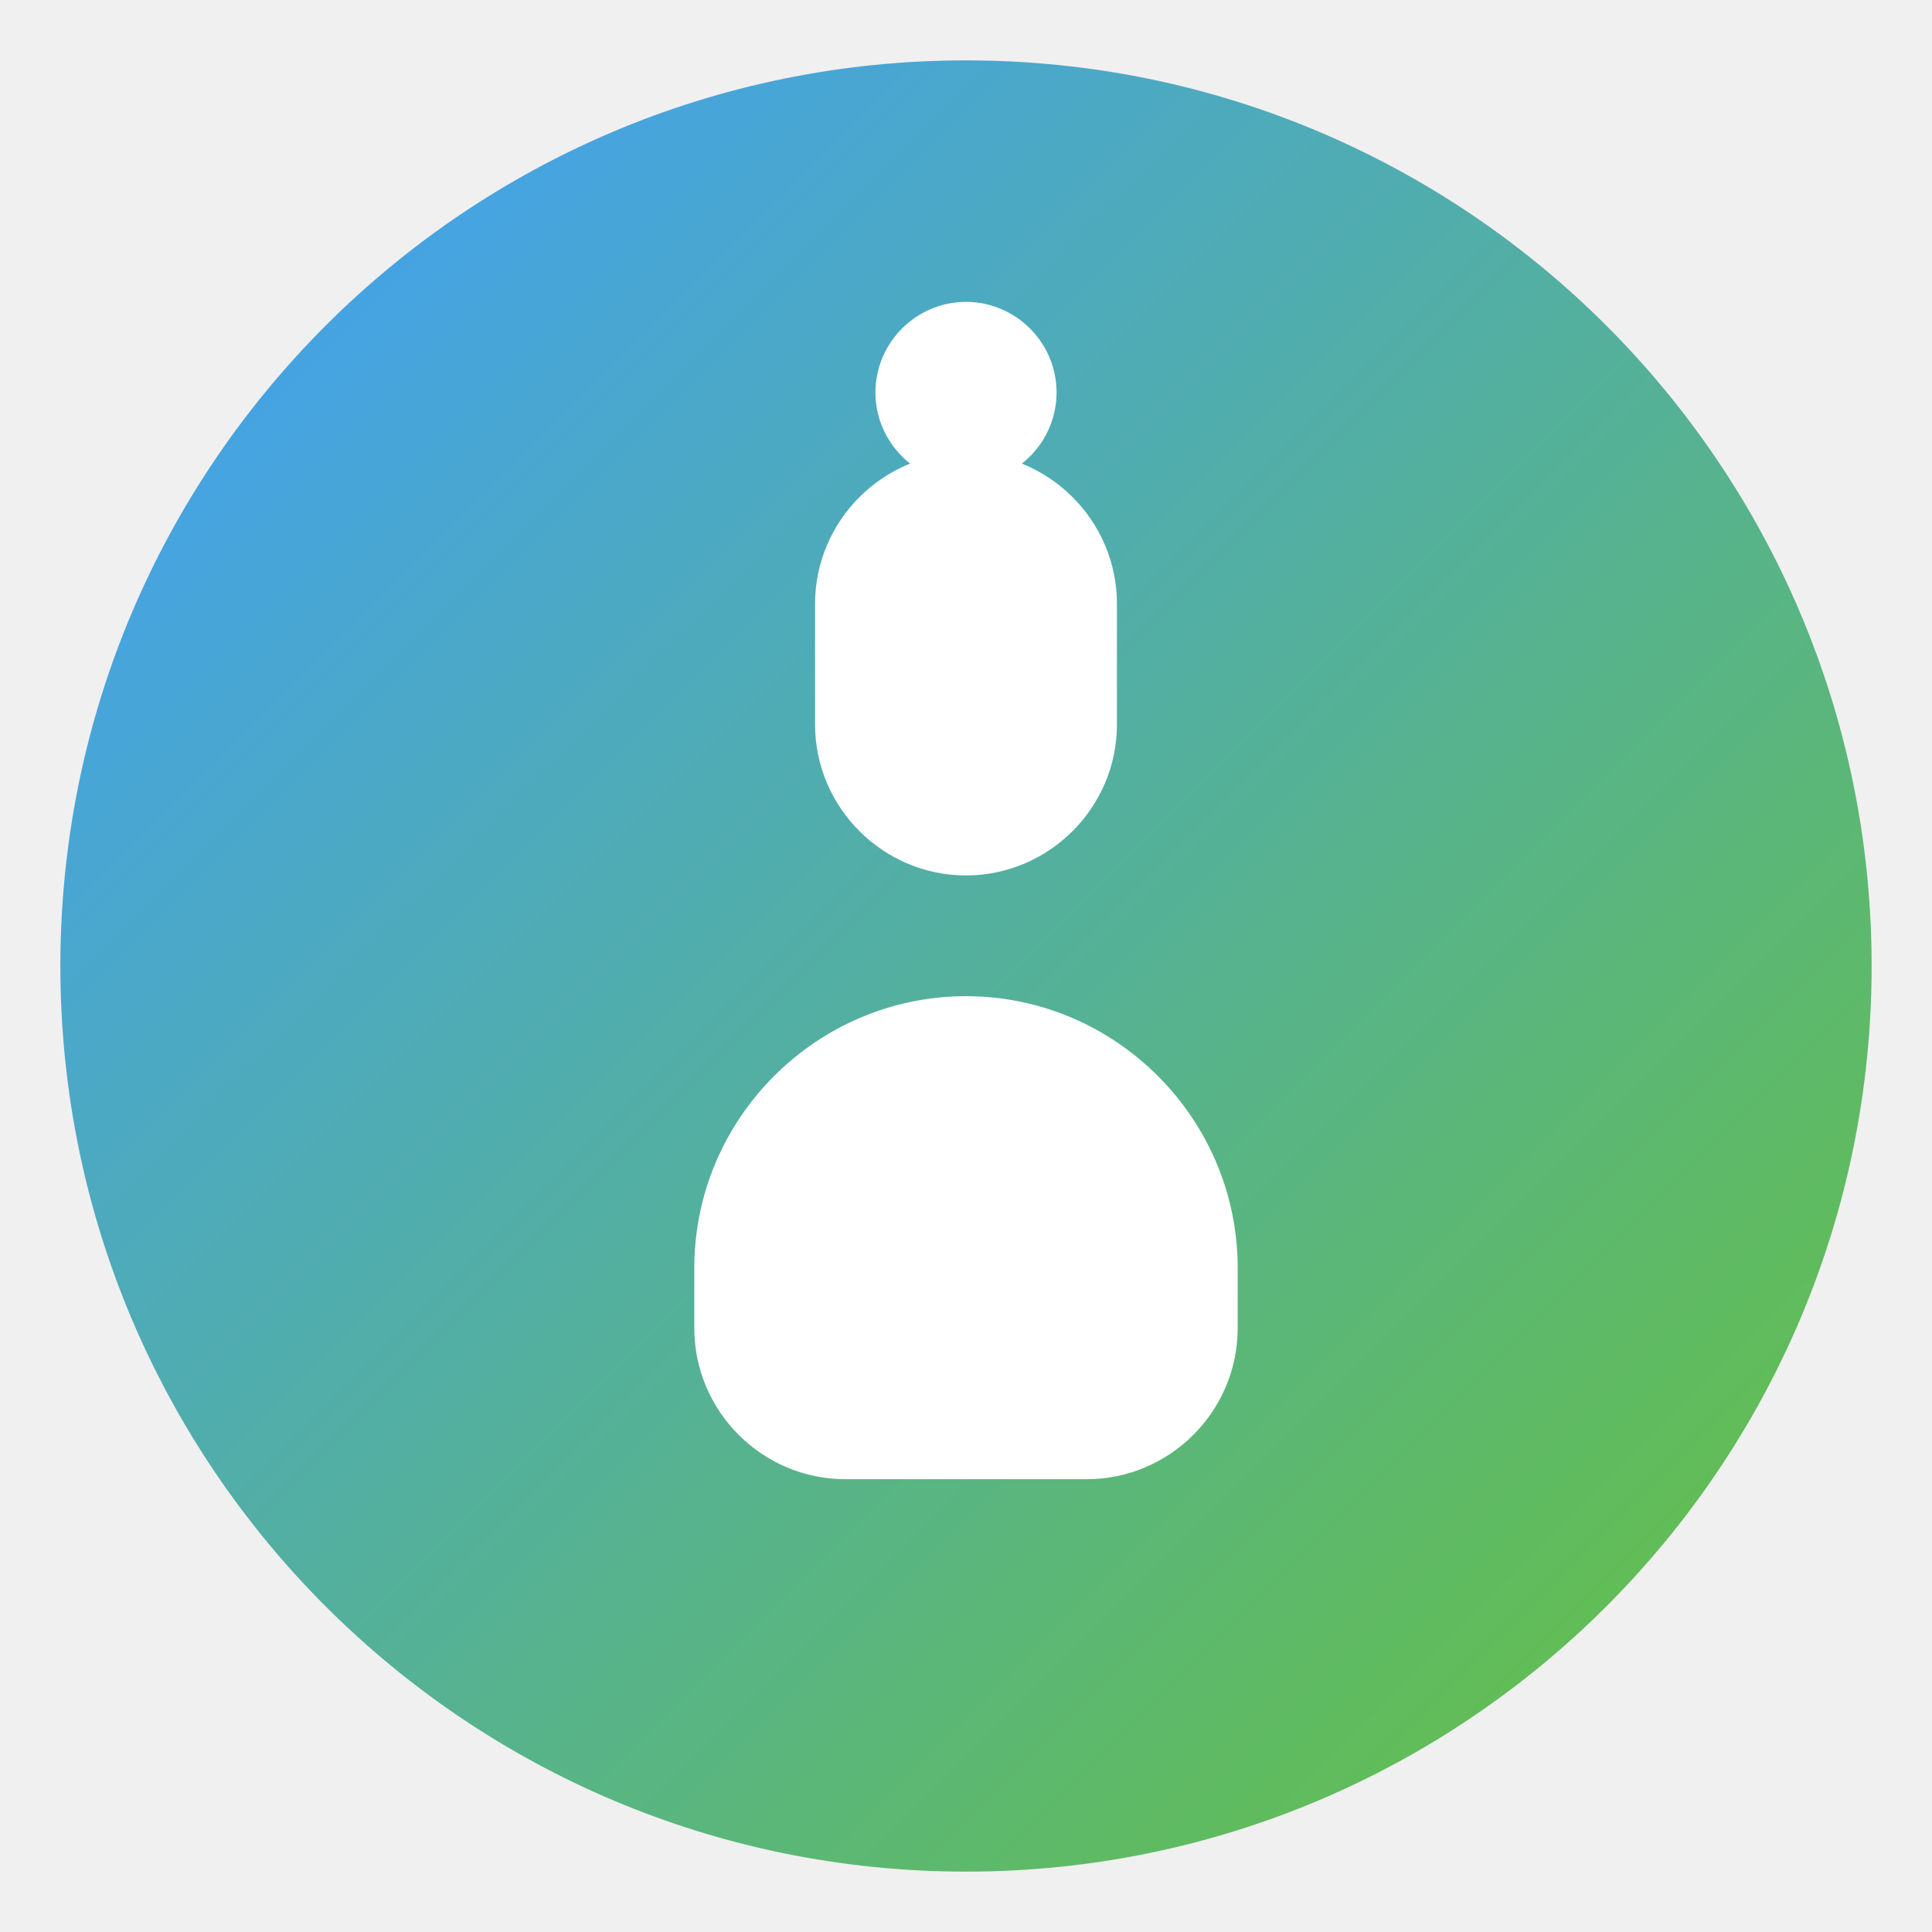
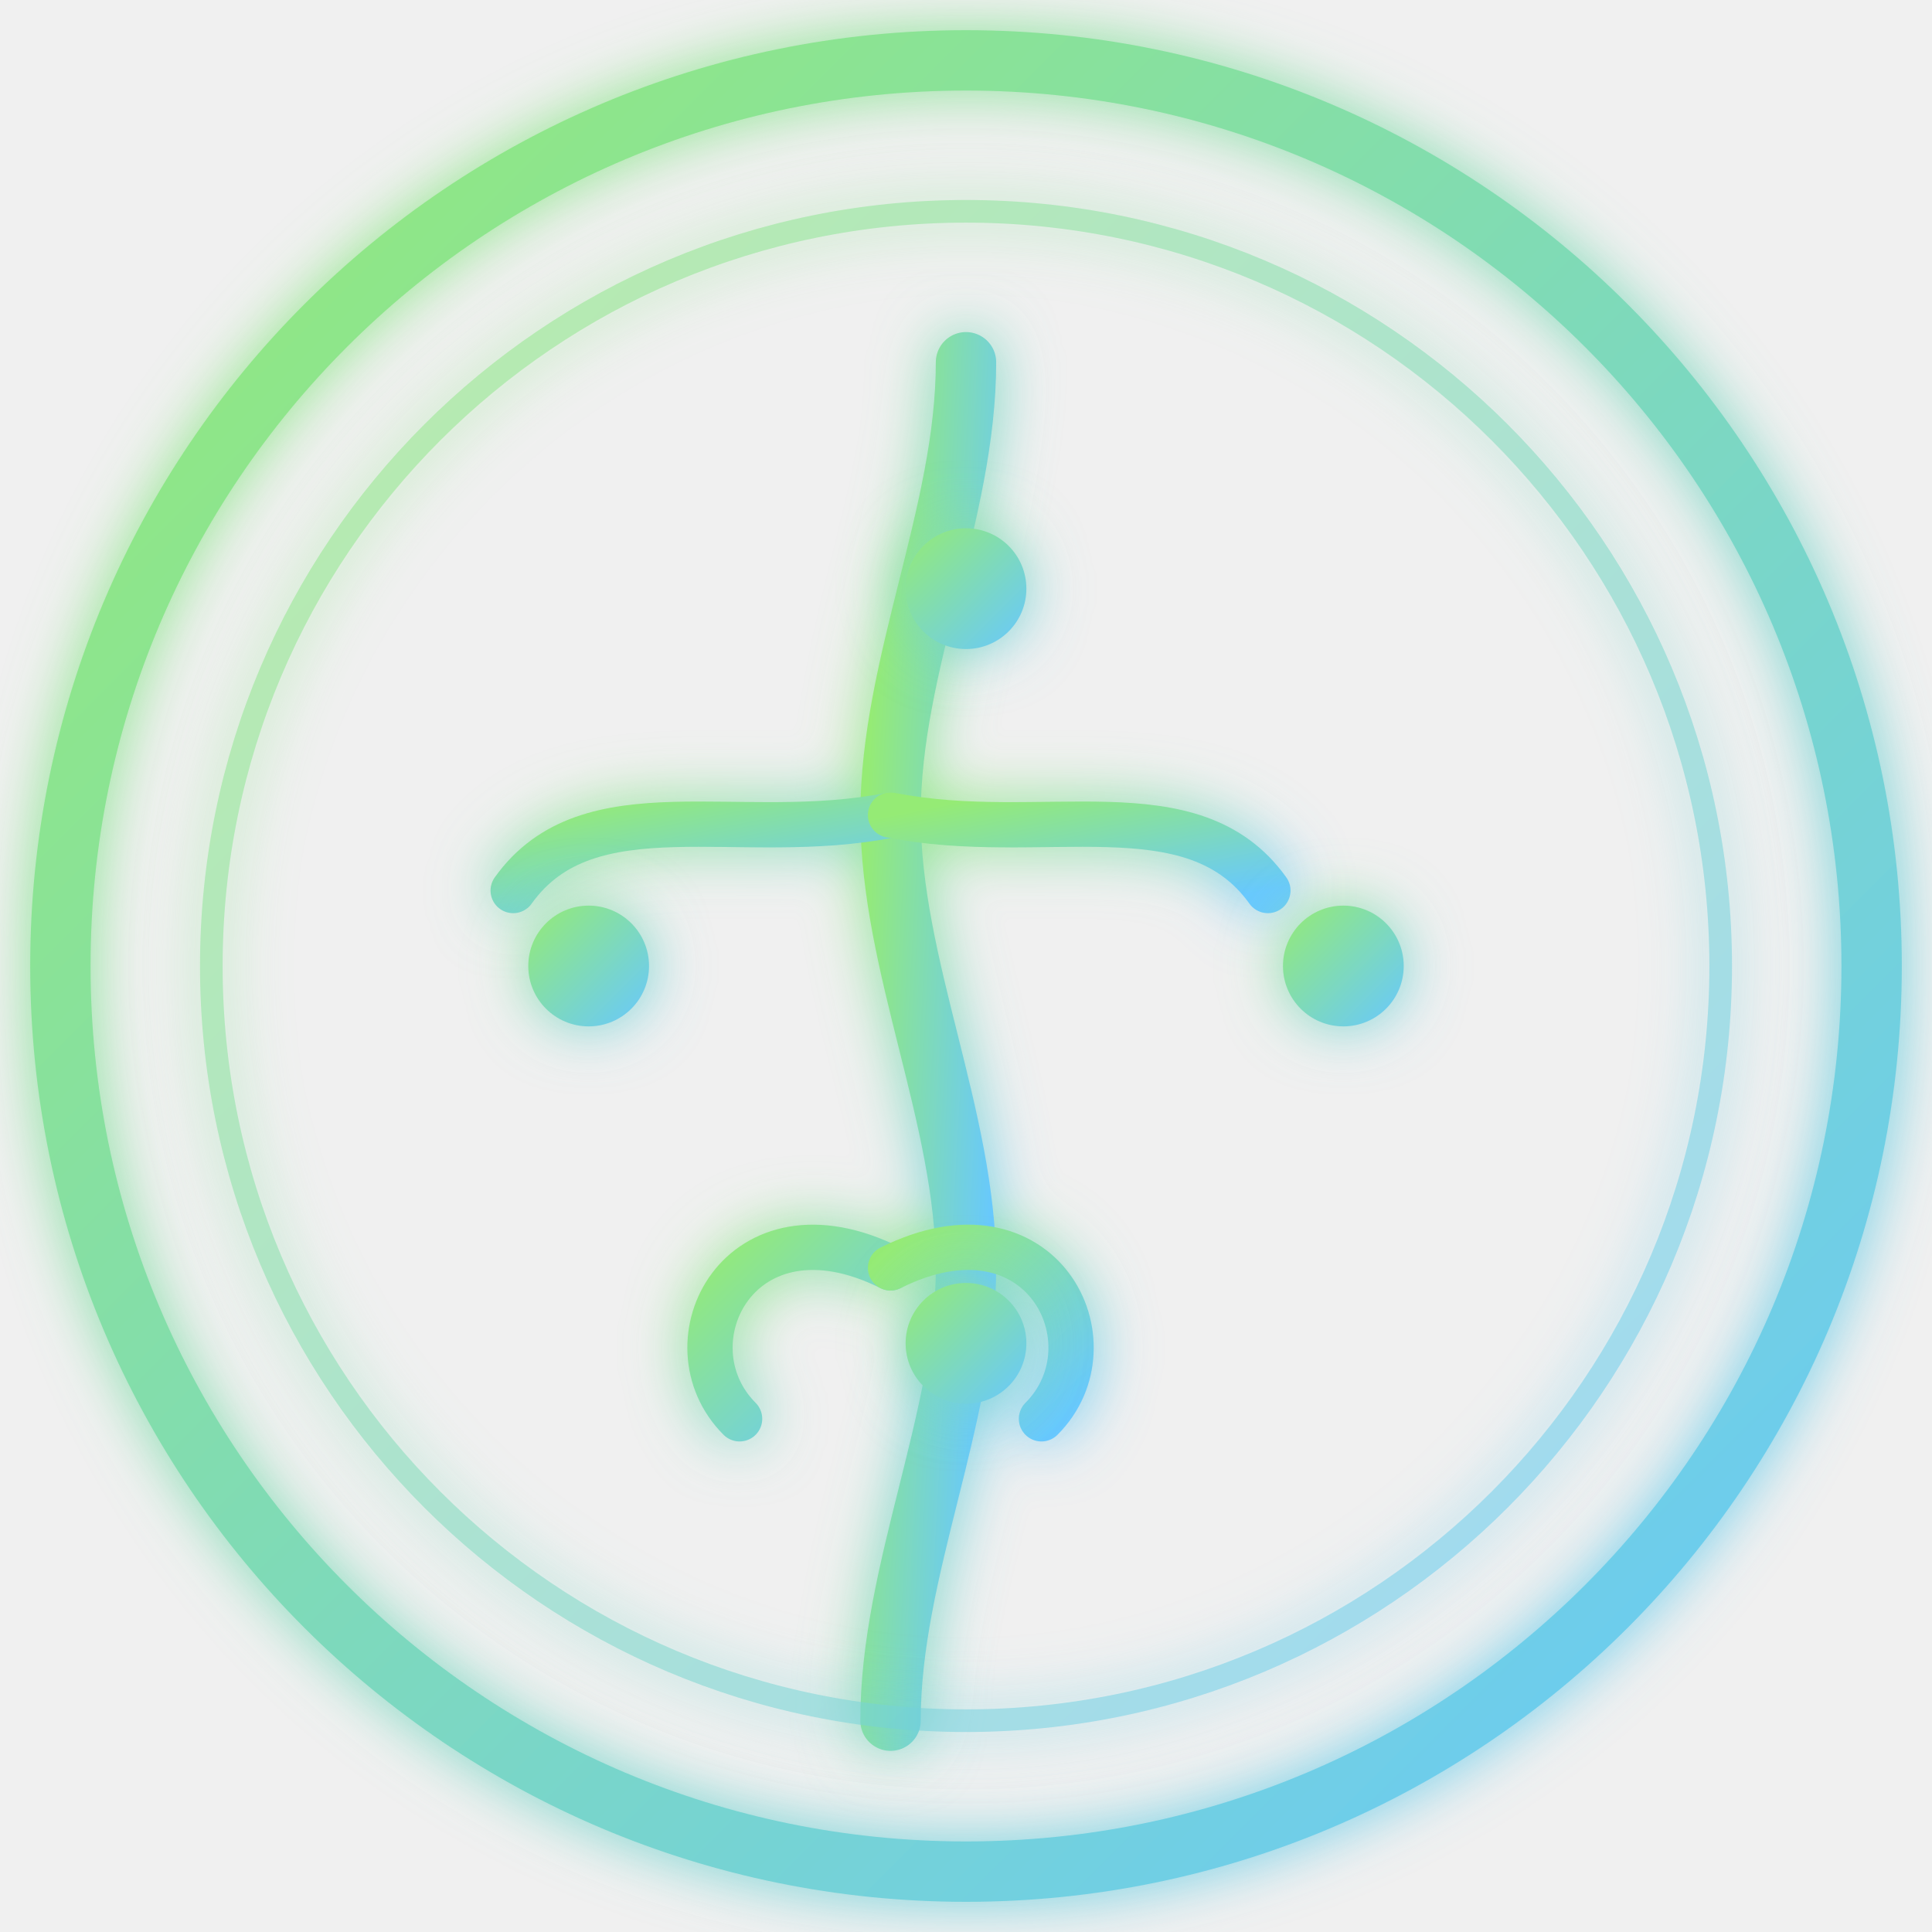
<svg xmlns="http://www.w3.org/2000/svg" width="128" height="128" viewBox="0 0 128 128">
  <defs>
-     <linearGradient id="grad" x1="0%" y1="0%" x2="100%" y2="100%">
-       <stop offset="0%" style="stop-color:#409EFF;stop-opacity:1" />
-       <stop offset="100%" style="stop-color:#67C23A;stop-opacity:1" />
+     <linearGradient id="logo-gradient" x1="0%" y1="0%" x2="100%" y2="100%">
+       <stop offset="0%" style="stop-color:#95eb75" />
+       <stop offset="100%" style="stop-color:#67c8ff" />
    </linearGradient>
+     <filter id="glow" x="-50%" y="-50%" width="200%" height="200%">
+       <feGaussianBlur in="SourceGraphic" stdDeviation="2" result="blur" />
+       <feComposite in="SourceGraphic" in2="blur" operator="over" />
+     </filter>
  </defs>
-   <g fill="none" fill-rule="evenodd">
-     <circle fill="url(#grad)" cx="64" cy="64" r="60" />
-     <path d="M64 30c-5.5 0-10 4.5-10 10v8c0 5.5 4.5 10 10 10s10-4.5 10-10v-8c0-5.5-4.5-10-10-10zm0 36c-9.9 0-18 8.1-18 18v4c0 5.5 4.5 10 10 10h16c5.5 0 10-4.5 10-10v-4c0-9.9-8.1-18-18-18z" fill="#FFF" />
-     <path d="M64 20c-3.3 0-6 2.7-6 6s2.7 6 6 6 6-2.7 6-6-2.7-6-6-6z" fill="#FFF" />
+   <circle cx="64" cy="64" r="60" fill="none" stroke="url(#logo-gradient)" stroke-width="4" filter="url(#glow)" />
+   <g transform="translate(64, 64)" filter="url(#glow)">
+     <path d="M0,-40 C0,-30 -5,-20 -5,-10 C-5,0 0,10 0,20 C0,30 -5,40 -5,50" stroke="url(#logo-gradient)" stroke-width="4" fill="none" stroke-linecap="round" />
+     <path d="M-5,-10 C-15,-8 -25,-12 -30,-5" stroke="url(#logo-gradient)" stroke-width="3" fill="none" stroke-linecap="round" />
+     <path d="M-5,-10 C5,-8 15,-12 20,-5" stroke="url(#logo-gradient)" stroke-width="3" fill="none" stroke-linecap="round" />
+     <path d="M-5,20 C-15,15 -20,25 -15,30" stroke="url(#logo-gradient)" stroke-width="3" fill="none" stroke-linecap="round" />
+     <path d="M-5,20 C5,15 10,25 5,30" stroke="url(#logo-gradient)" stroke-width="3" fill="none" stroke-linecap="round" />
  </g>
+   <g transform="translate(64, 64)" filter="url(#glow)">
+     <circle cx="0" cy="-25" r="4" fill="url(#logo-gradient)" />
+     <circle cx="0" cy="25" r="4" fill="url(#logo-gradient)" />
+     <circle cx="25" cy="0" r="4" fill="url(#logo-gradient)" />
+     <circle cx="-25" cy="0" r="4" fill="url(#logo-gradient)" />
+   </g>
+   <circle cx="64" cy="64" r="50" fill="none" stroke="url(#logo-gradient)" stroke-width="1.5" opacity="0.6" filter="url(#glow)">
+     <animate attributeName="r" values="48;52;48" dur="3s" repeatCount="indefinite" />
+     <animate attributeName="opacity" values="0.6;0.3;0.6" dur="3s" repeatCount="indefinite" />
+   </circle>
</svg>
